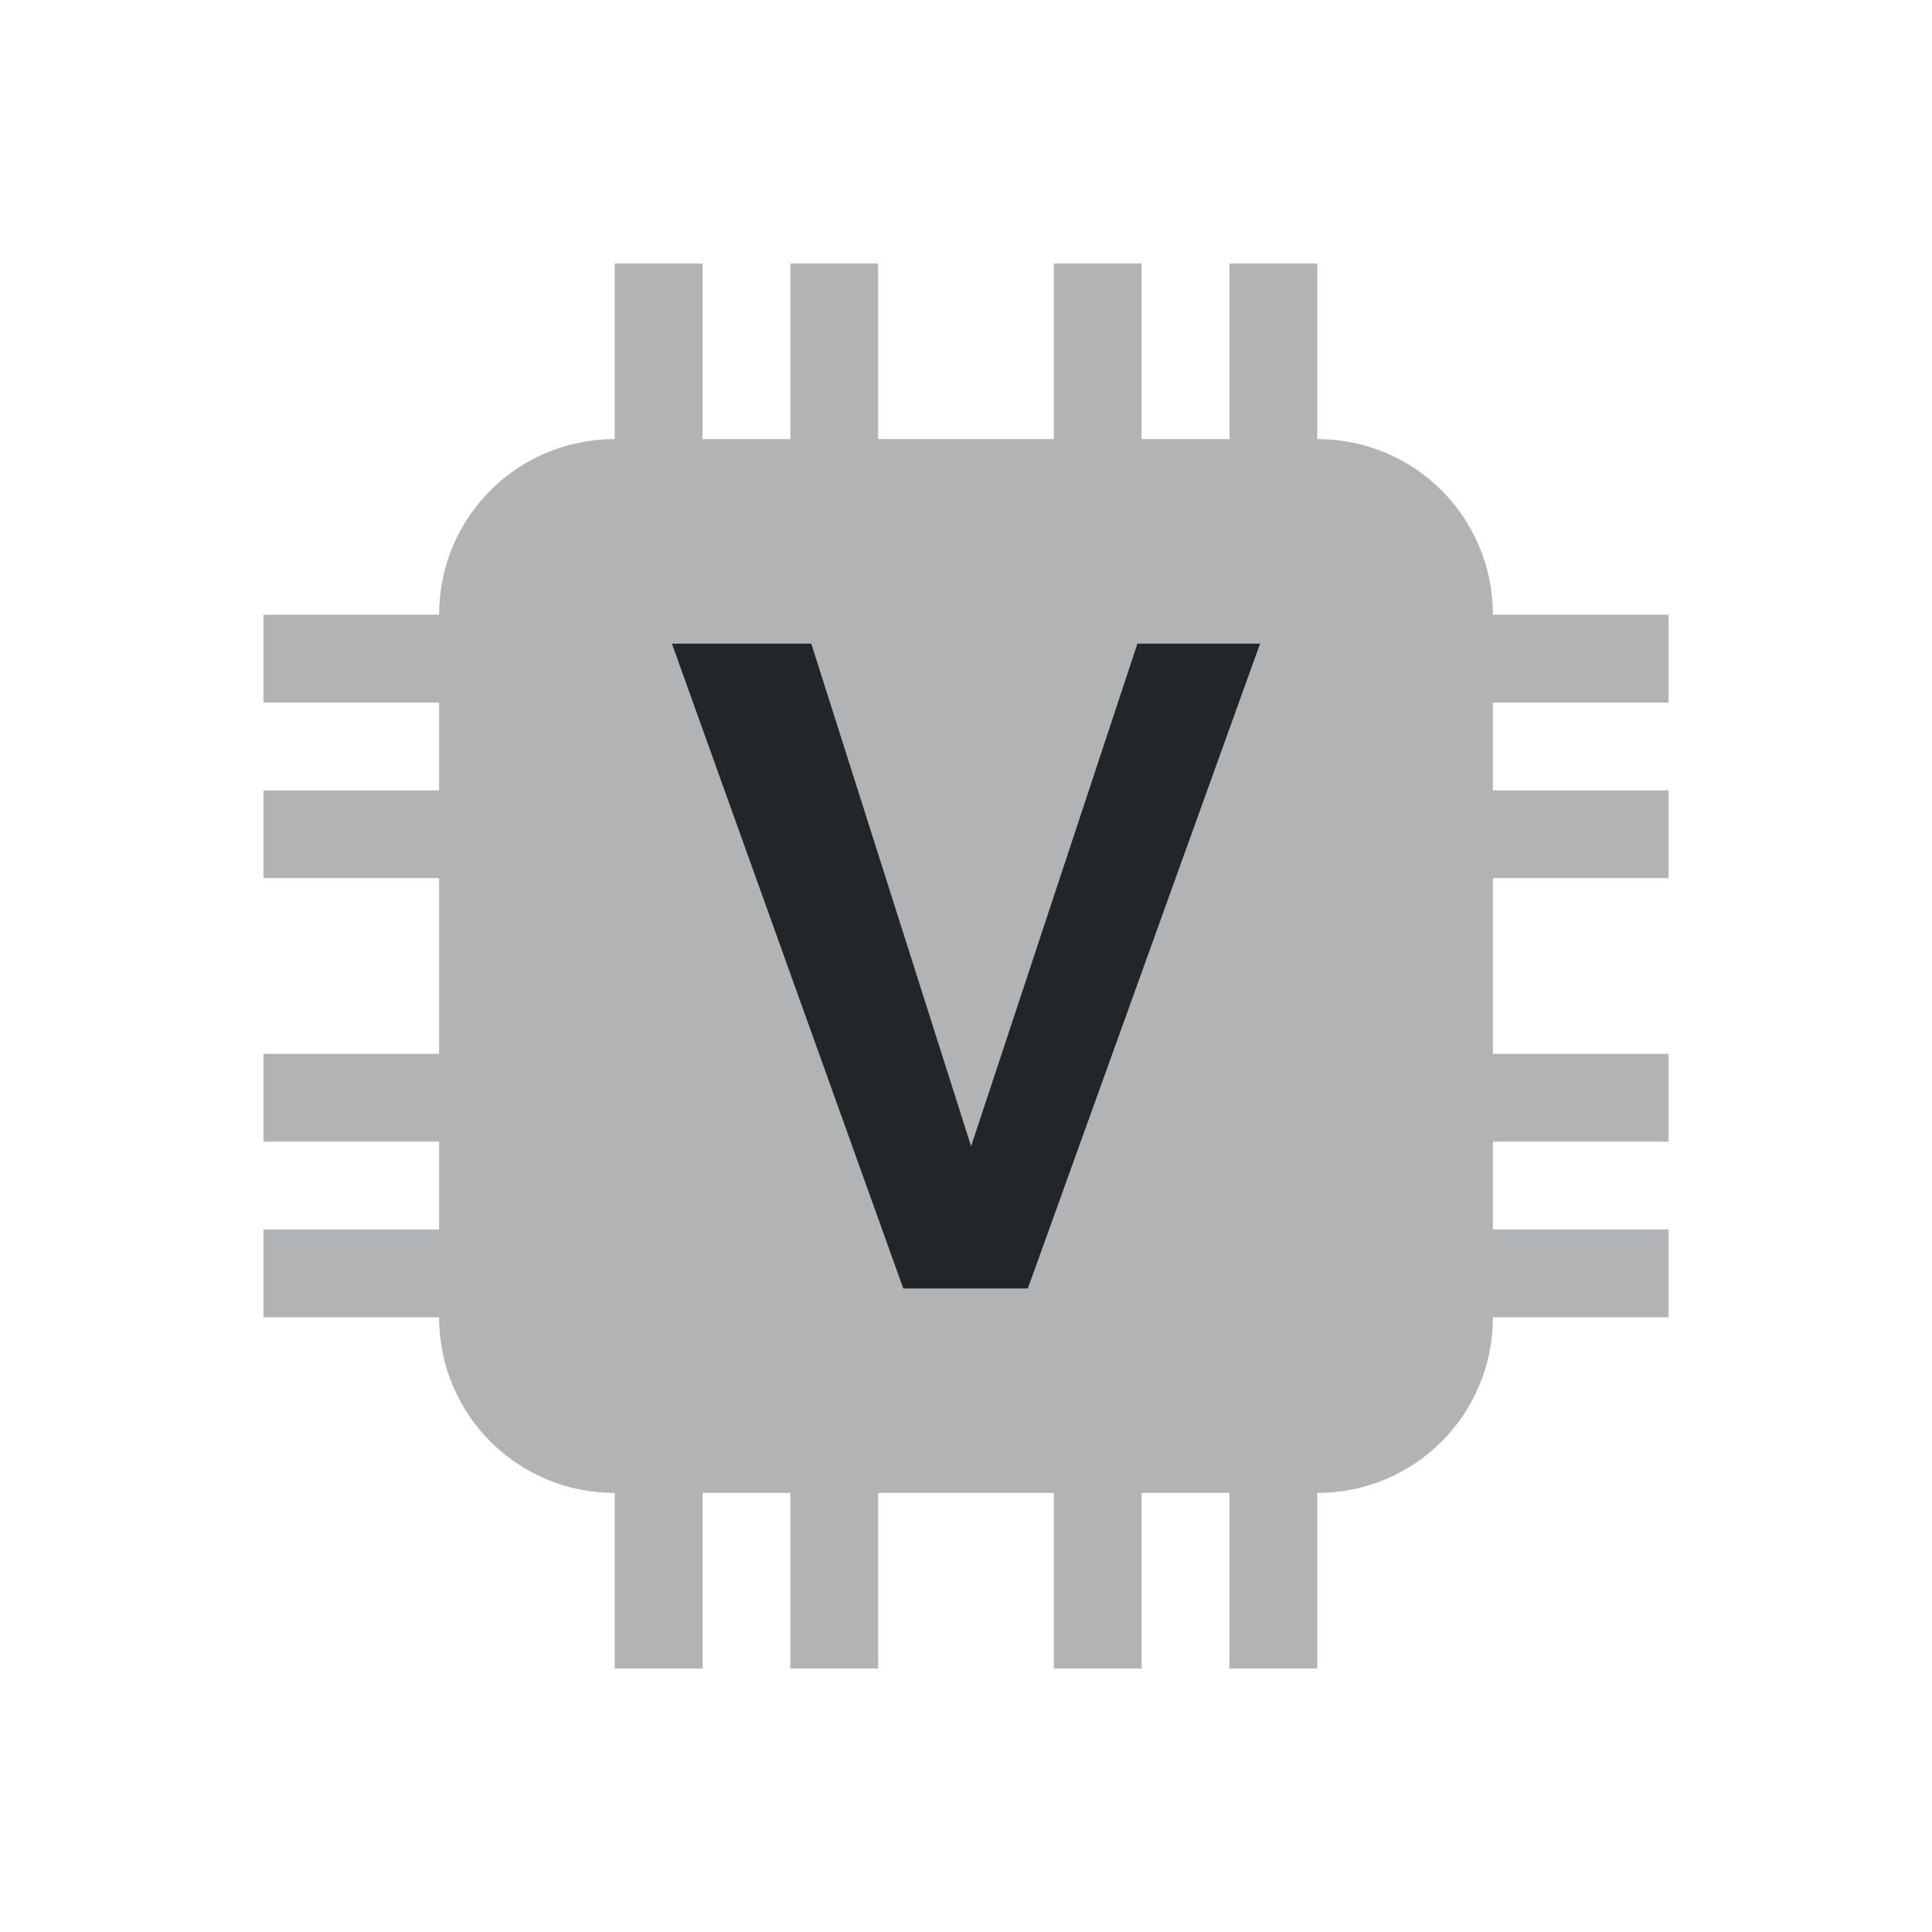
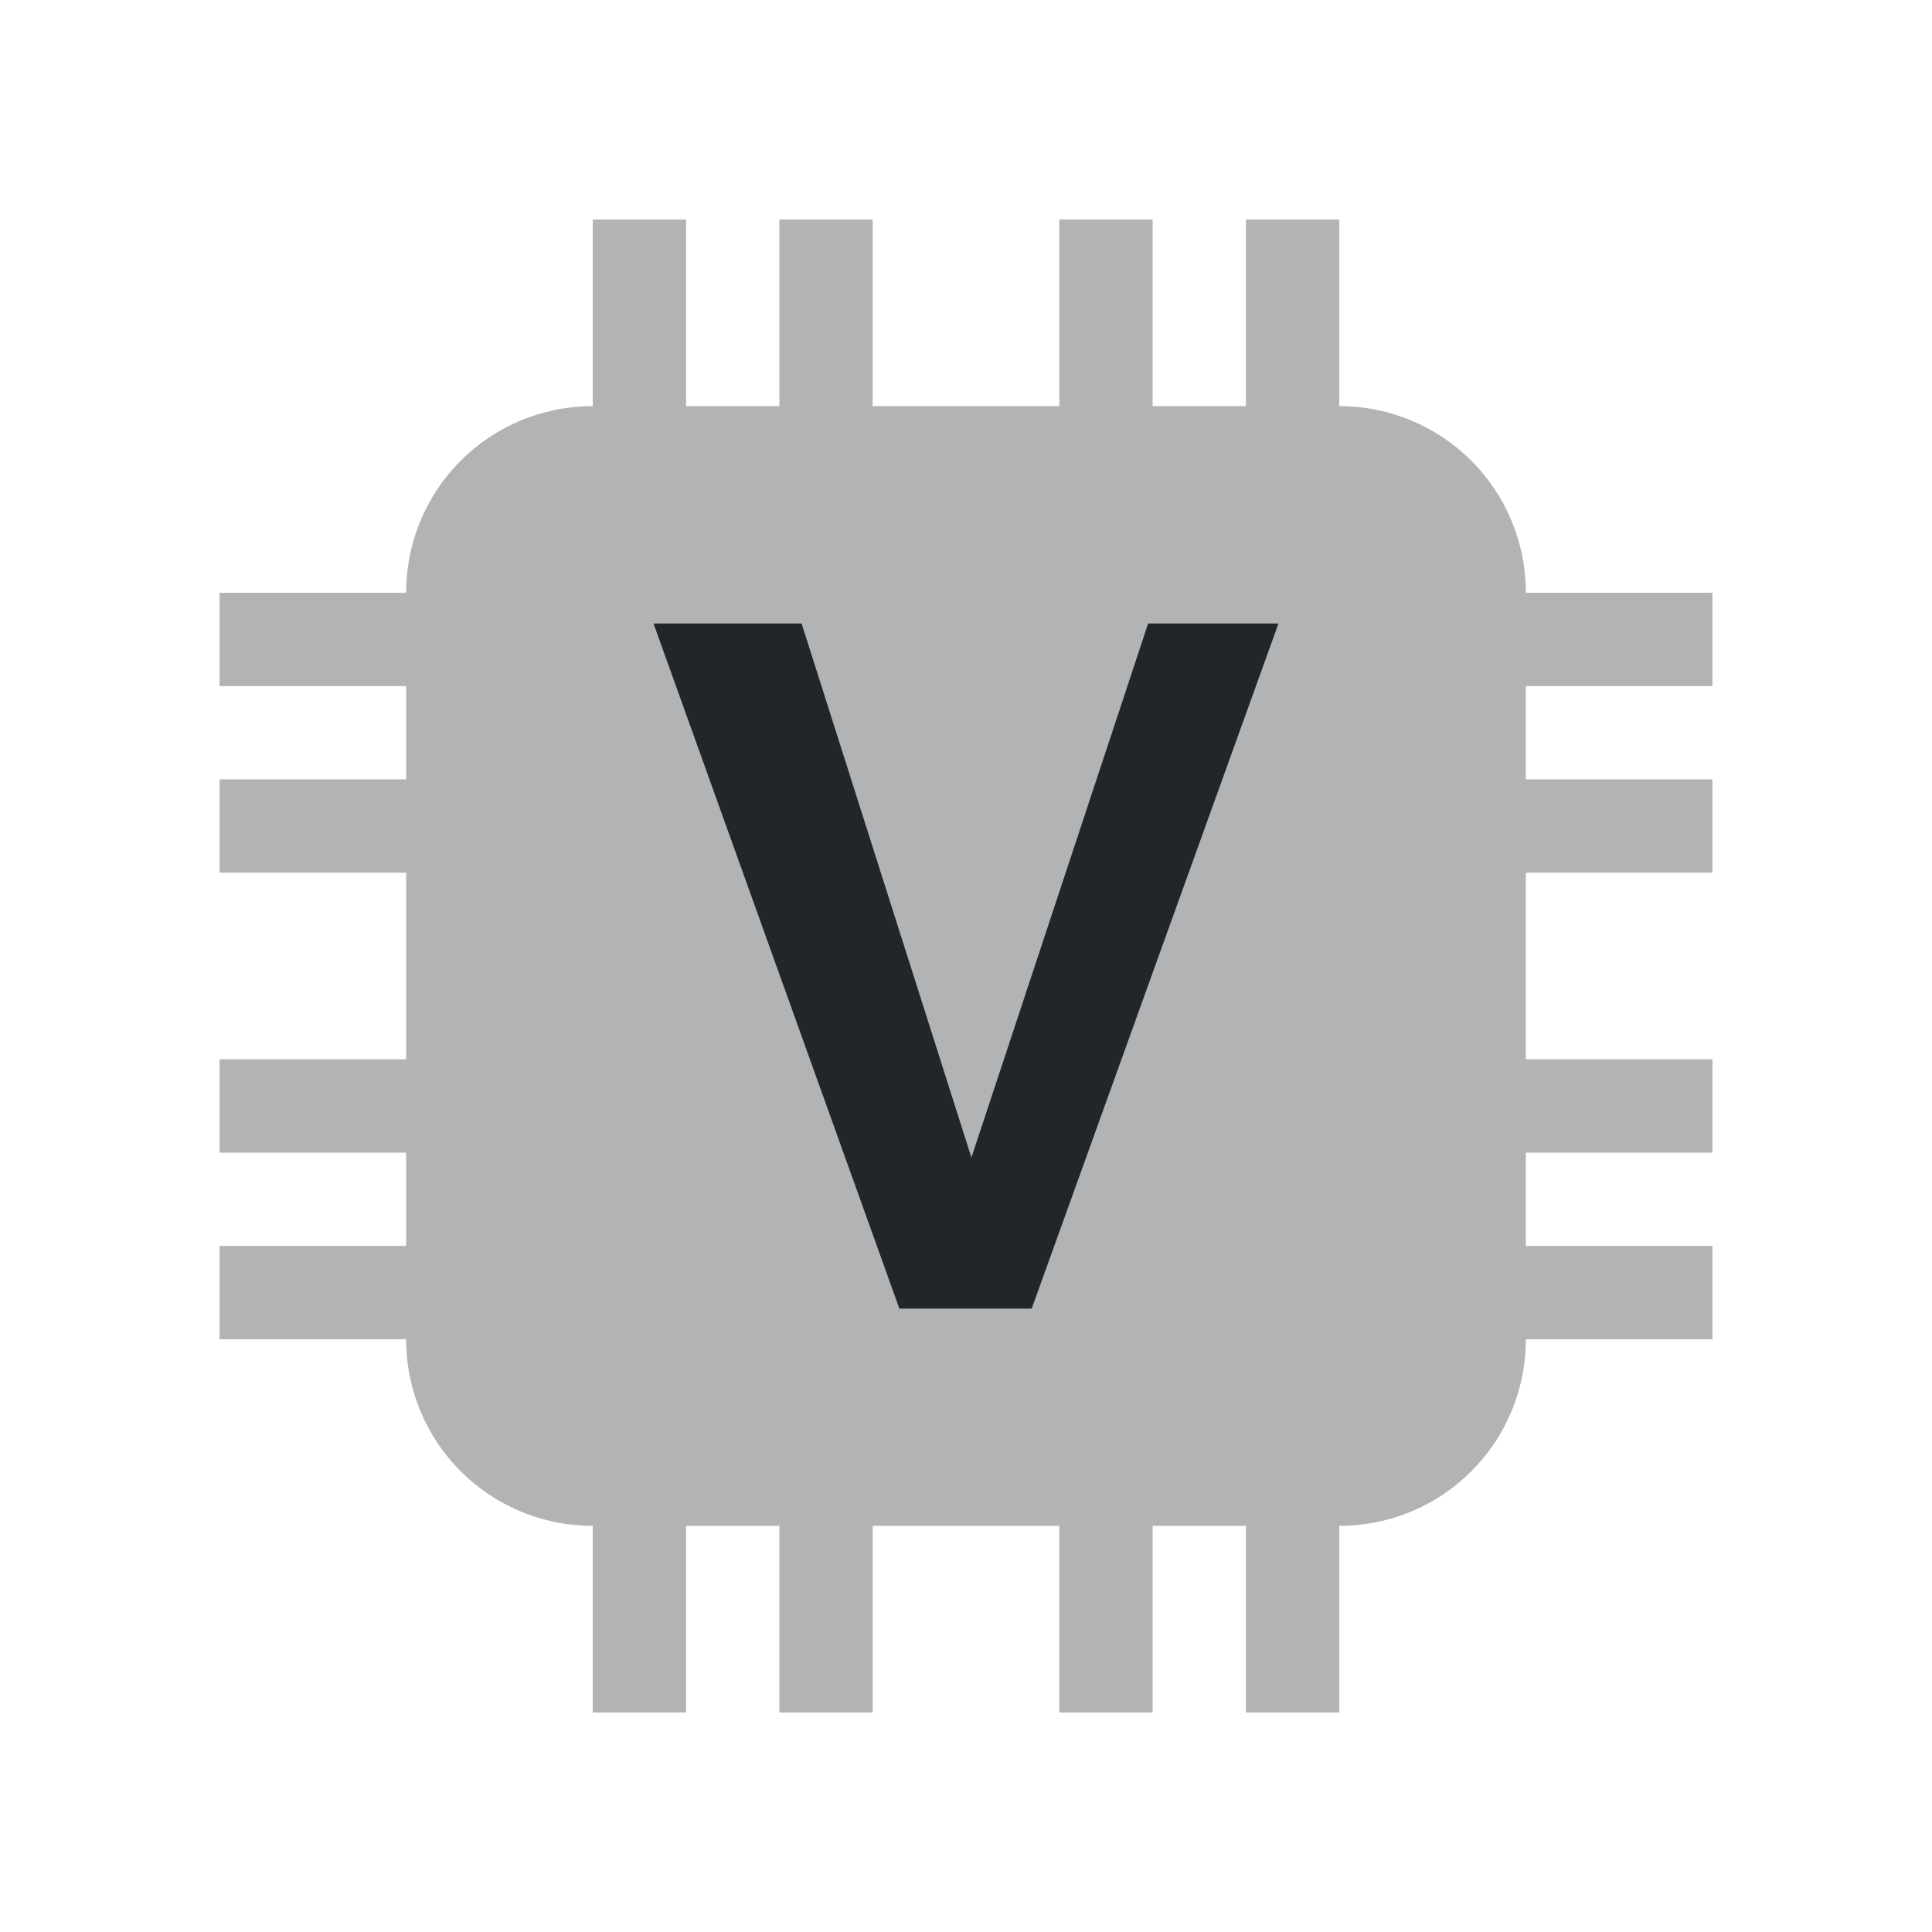
<svg xmlns="http://www.w3.org/2000/svg" width="22" height="22" version="1.1" viewBox="0 0 22 22" xml:space="preserve">
  <defs>
    <style id="current-color-scheme" type="text/css">
            .ColorScheme-Text {
                color: #232629;
            }
        </style>
  </defs>
-   <g class="ColorScheme-Text" fill="currentColor">
+   <g class="ColorScheme-Text" transform="matrix(1.0625 0 0 1.0625 -.6875 -.6875)" fill="currentColor">
    <path d="m7 3v2c-1.108 0-2 0.892-2 2h-2v1h2v1h-2v1h2v2h-2v1h2v1h-2v1h2c0 1.108 0.892 2 2 2v2h1v-2h1v2h1v-2h2v2h1v-2h1v2h1v-2c1.108 0 2-0.892 2-2h2v-1h-2v-1h2v-1h-2v-2h2v-1h-2v-1h2v-1h-2c0-1.108-0.892-2-2-2v-2h-1v2h-1v-2h-1v2h-2v-2h-1v2h-1v-2z" style="fill-opacity:.35" />
    <path d="m10.286 14.672h1.418l2.645-7.343h-1.397l-1.894 5.724-1.82-5.724h-1.587z" style="isolation:isolate;stroke-width:.125" />
  </g>
</svg>
